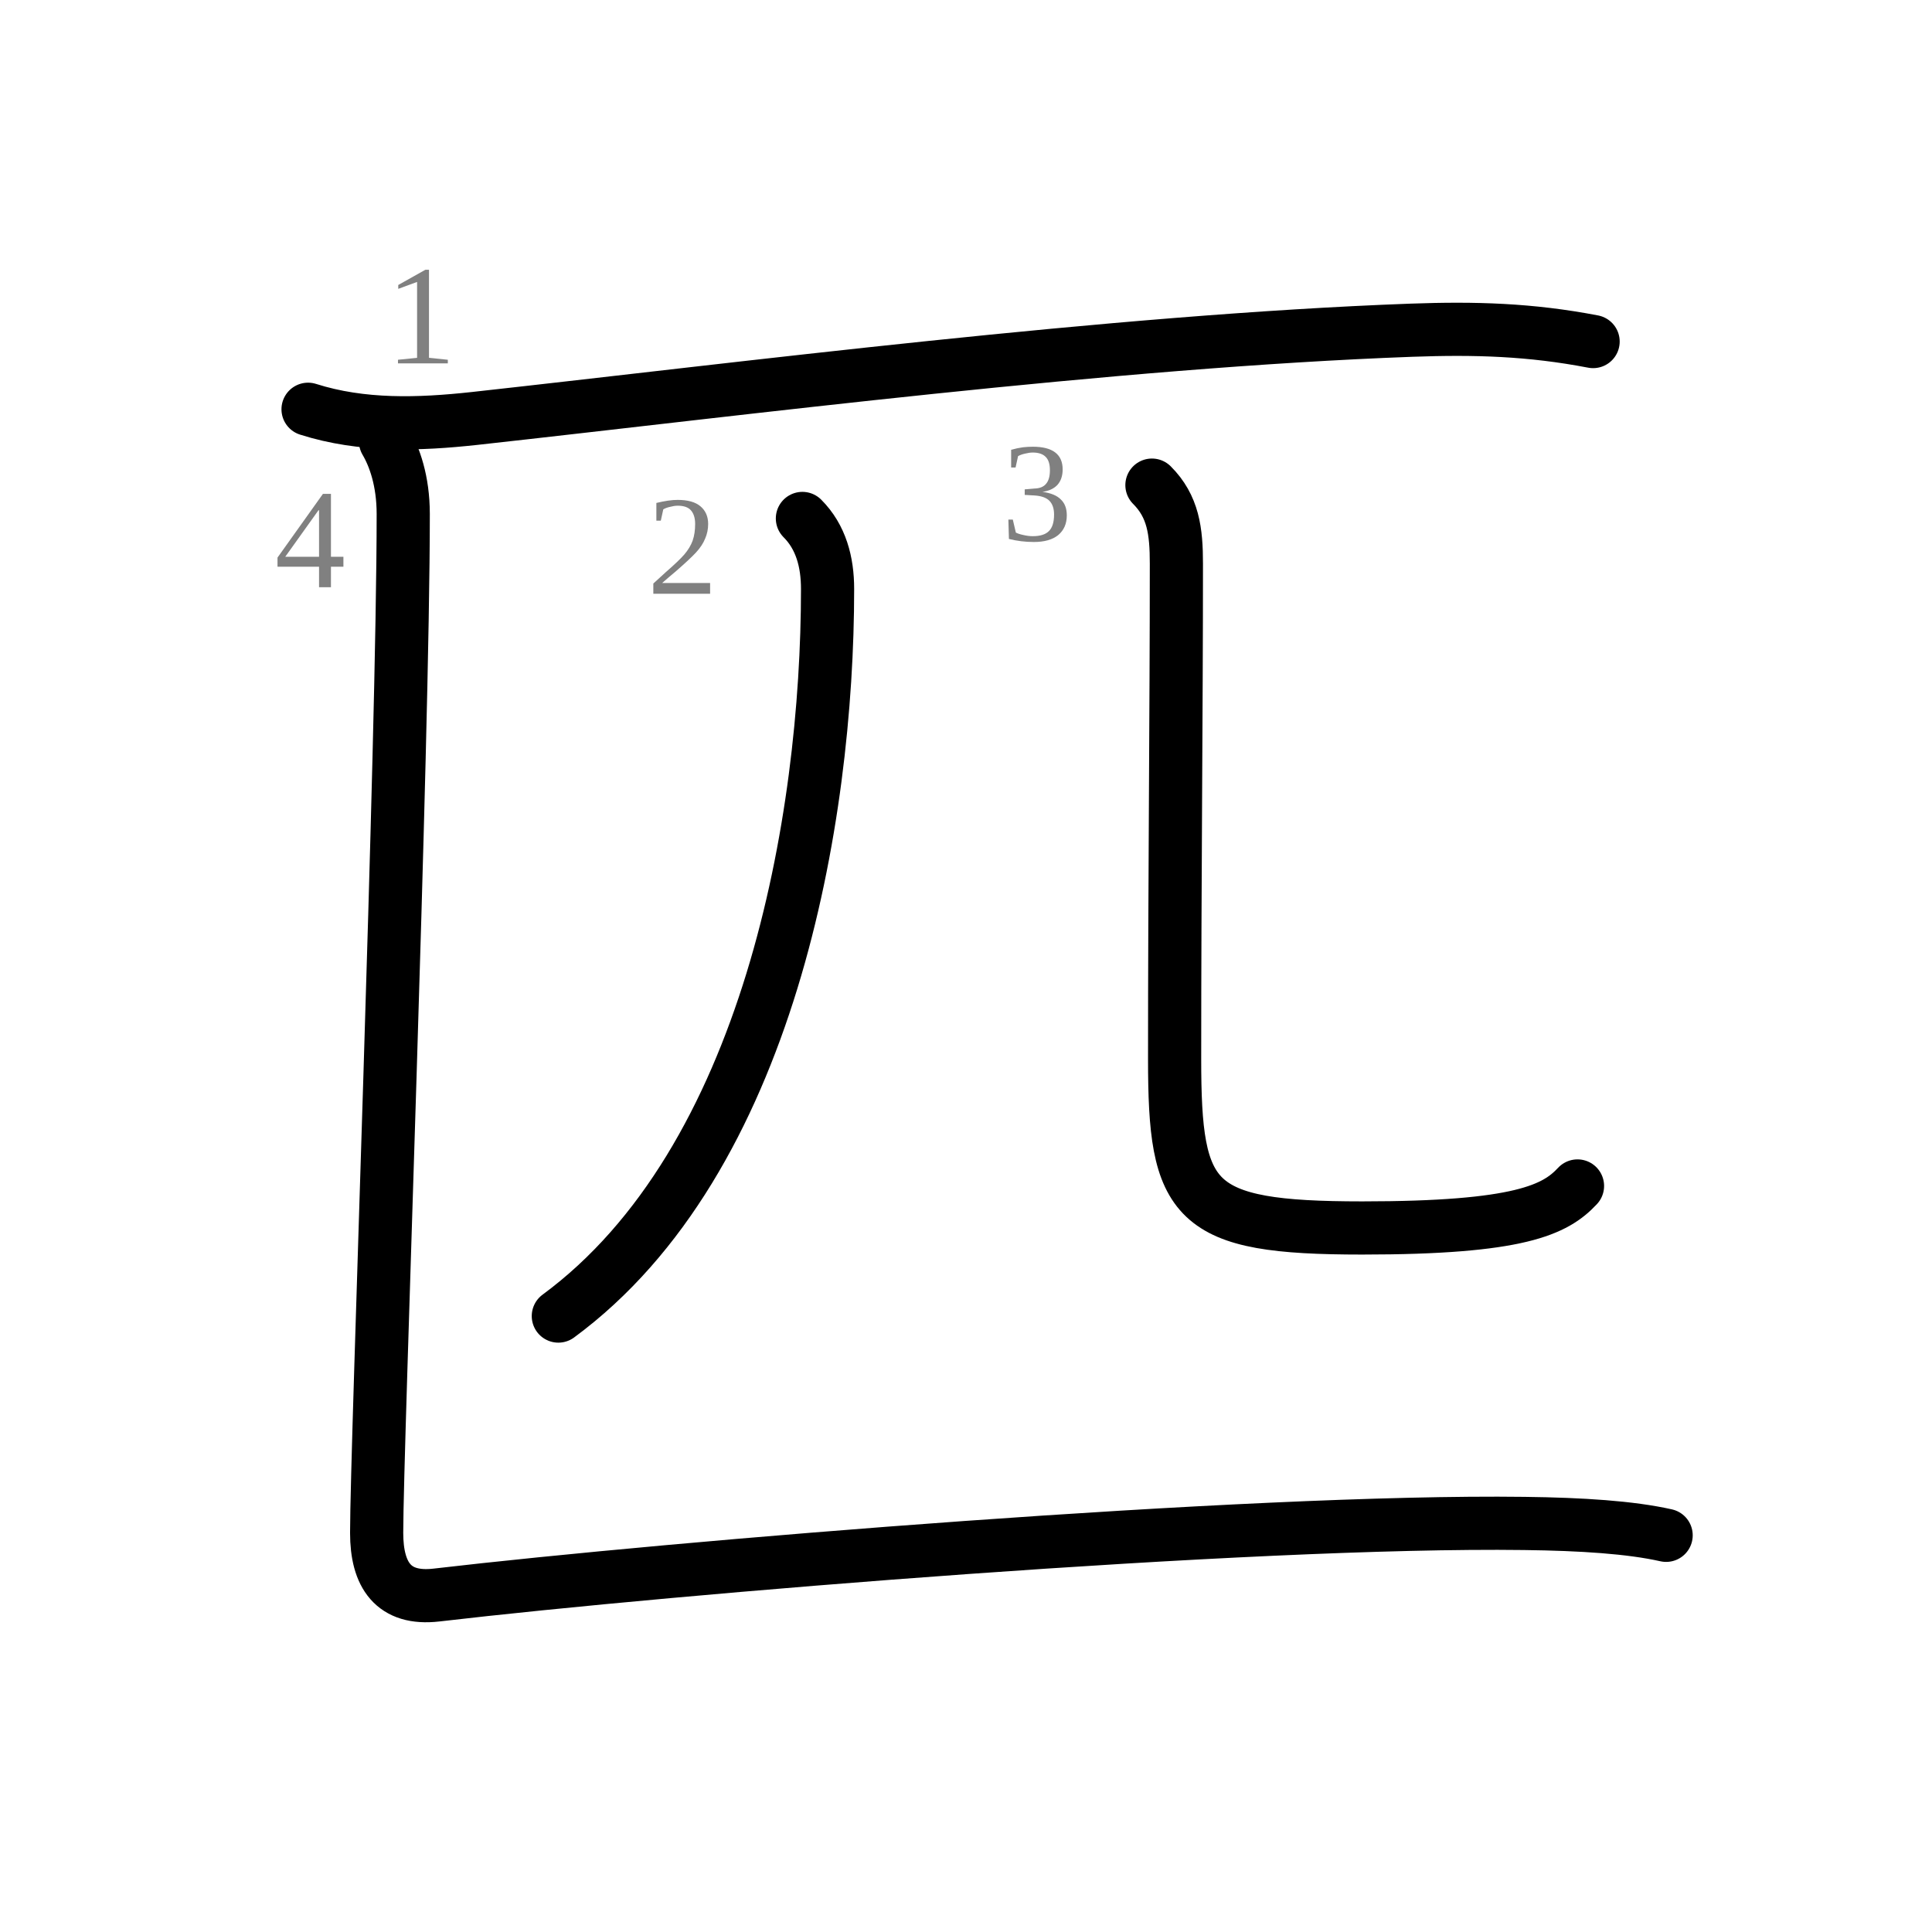
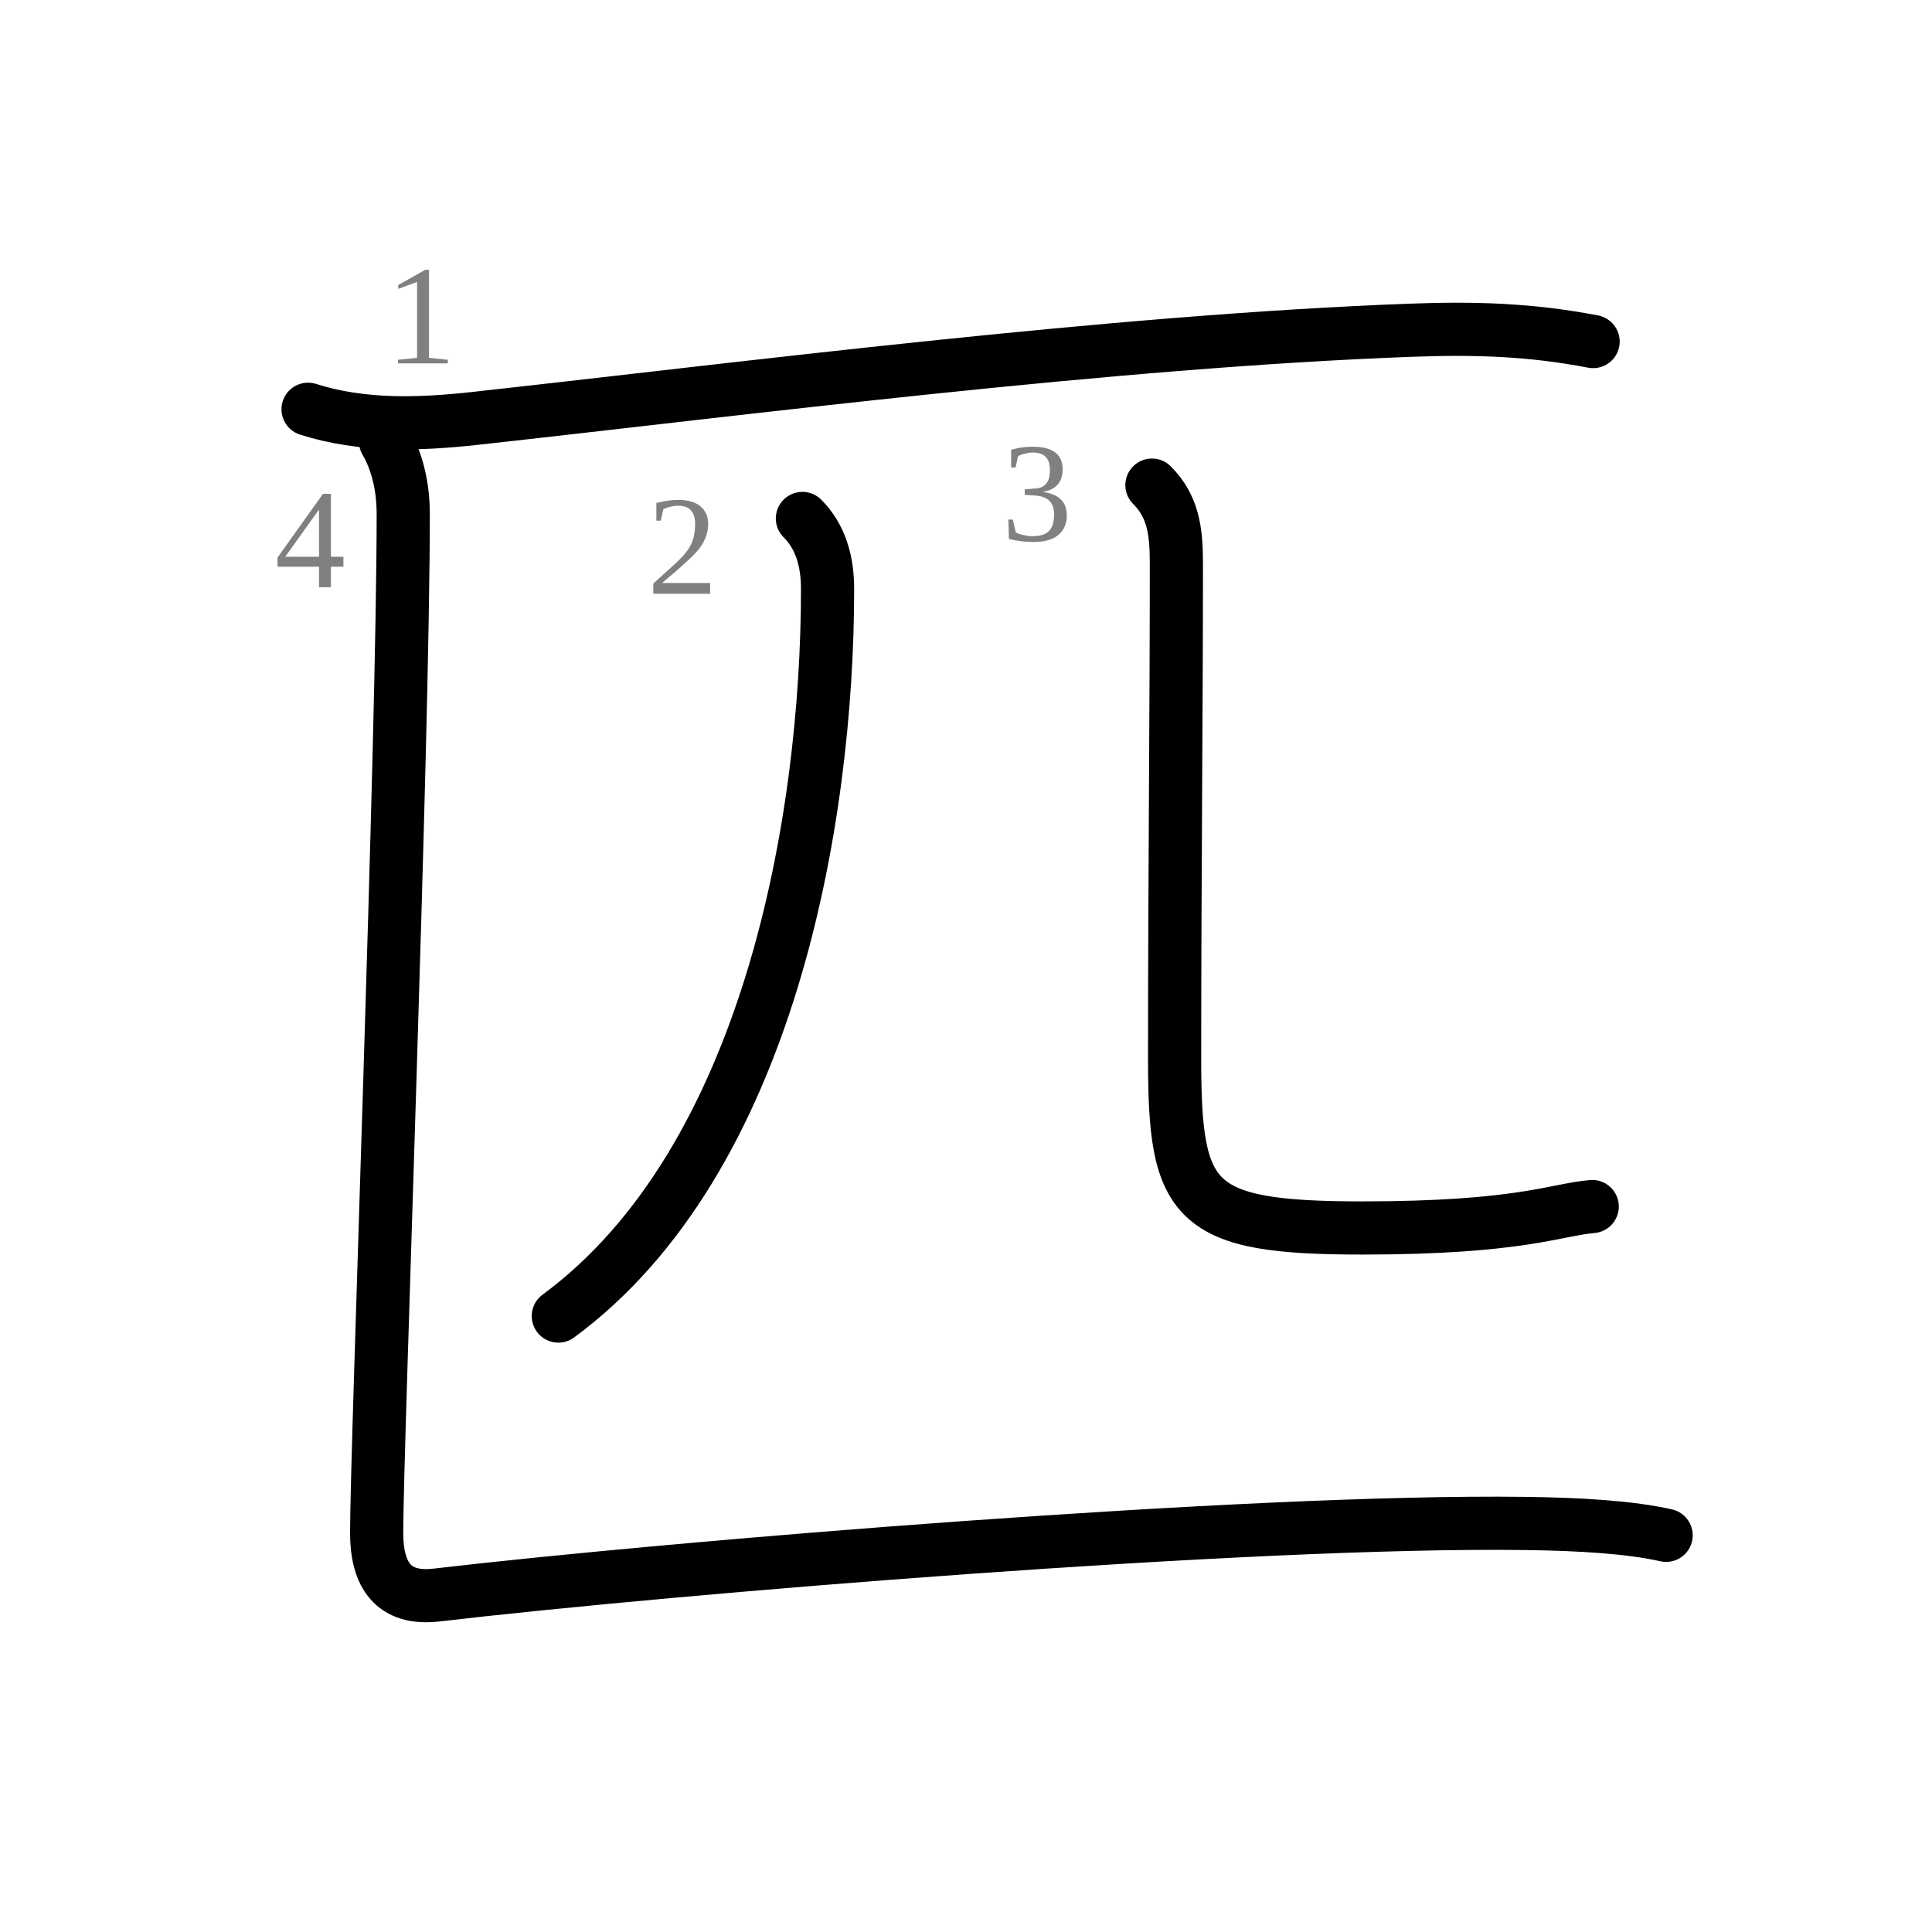
<svg xmlns="http://www.w3.org/2000/svg" xmlns:ns1="http://kanjivg.tagaini.net" width="109" height="109" viewBox="0 0 109 109">
  <g id="kvg:StrokePaths_05339" style="fill:none;stroke:#000000;stroke-width:3;stroke-linecap:round;stroke-linejoin:round;">
    <g id="kvg:05339" ns1:element="匹">
      <g id="kvg:05339-g1" ns1:element="匸" ns1:part="1" ns1:position="kamae" ns1:radical="general">
        <path id="kvg:05339-s1" ns1:type="㇐" d="M17.38,23.09c3.05,0.97,6.26,0.86,9.38,0.52c15.15-1.67,35.99-4.36,52.87-4.98c3.6-0.13,6.71-0.04,10.25,0.64" />
      </g>
      <g id="kvg:05339-g2" ns1:element="儿">
        <g id="kvg:05339-g3" ns1:element="八" ns1:variant="true">
          <g id="kvg:05339-g4" ns1:element="丿" ns1:position="left">
            <path id="kvg:05339-s2" ns1:type="㇒" d="M45.27,29.25c1.05,1.05,1.42,2.46,1.42,3.98c0,13.02-3.31,32.27-15.19,41.02" />
          </g>
          <g id="kvg:05339-g5" ns1:position="right">
-             <path id="kvg:05339-s3" ns1:type="㇟" d="M64.99,27.37c1.2,1.2,1.38,2.59,1.38,4.43c0,8.45-0.1,17.83-0.1,27.95c0,8.12,0.98,9.53,10.58,9.53c8.9,0,10.9-1.03,12.15-2.37" />
+             <path id="kvg:05339-s3" ns1:type="㇟" d="M64.99,27.37C66.19,28.57 66.37,29.96 66.37,31.8C66.37,40.25 66.27,49.63 66.27,59.75C66.27,67.87 67.25,69.28 76.85,69.28C85.75,69.28 87.75,68.25 89.83,68.07" />
          </g>
        </g>
      </g>
      <g id="kvg:05339-g6" ns1:element="匸" ns1:part="2" ns1:position="kamae" ns1:radical="general">
        <path id="kvg:05339-s4" ns1:type="㇗" d="M21.75,24.9c0.5,0.85,1,2.22,1,4.1c0,12.97-1.5,52.62-1.5,57.48c0,2.38,0.94,3.79,3.37,3.51C38.05,88.42,70.5,85.75,86,85.95c3.25,0.04,6,0.22,8,0.67" />
      </g>
    </g>
  </g>
  <g id="kvg:StrokeNumbers_05339" style="font-size:8;fill:#808080">
    <text transform="matrix(1 0 0 1 21.75 20.50)">1</text>
    <text transform="matrix(1 0 0 1 36.50 33.50)">2</text>
    <text transform="matrix(1 0 0 1 56.50 30.50)">3</text>
    <text transform="matrix(1 0 0 1 15.50 33.13)">4</text>
  </g>
</svg>
